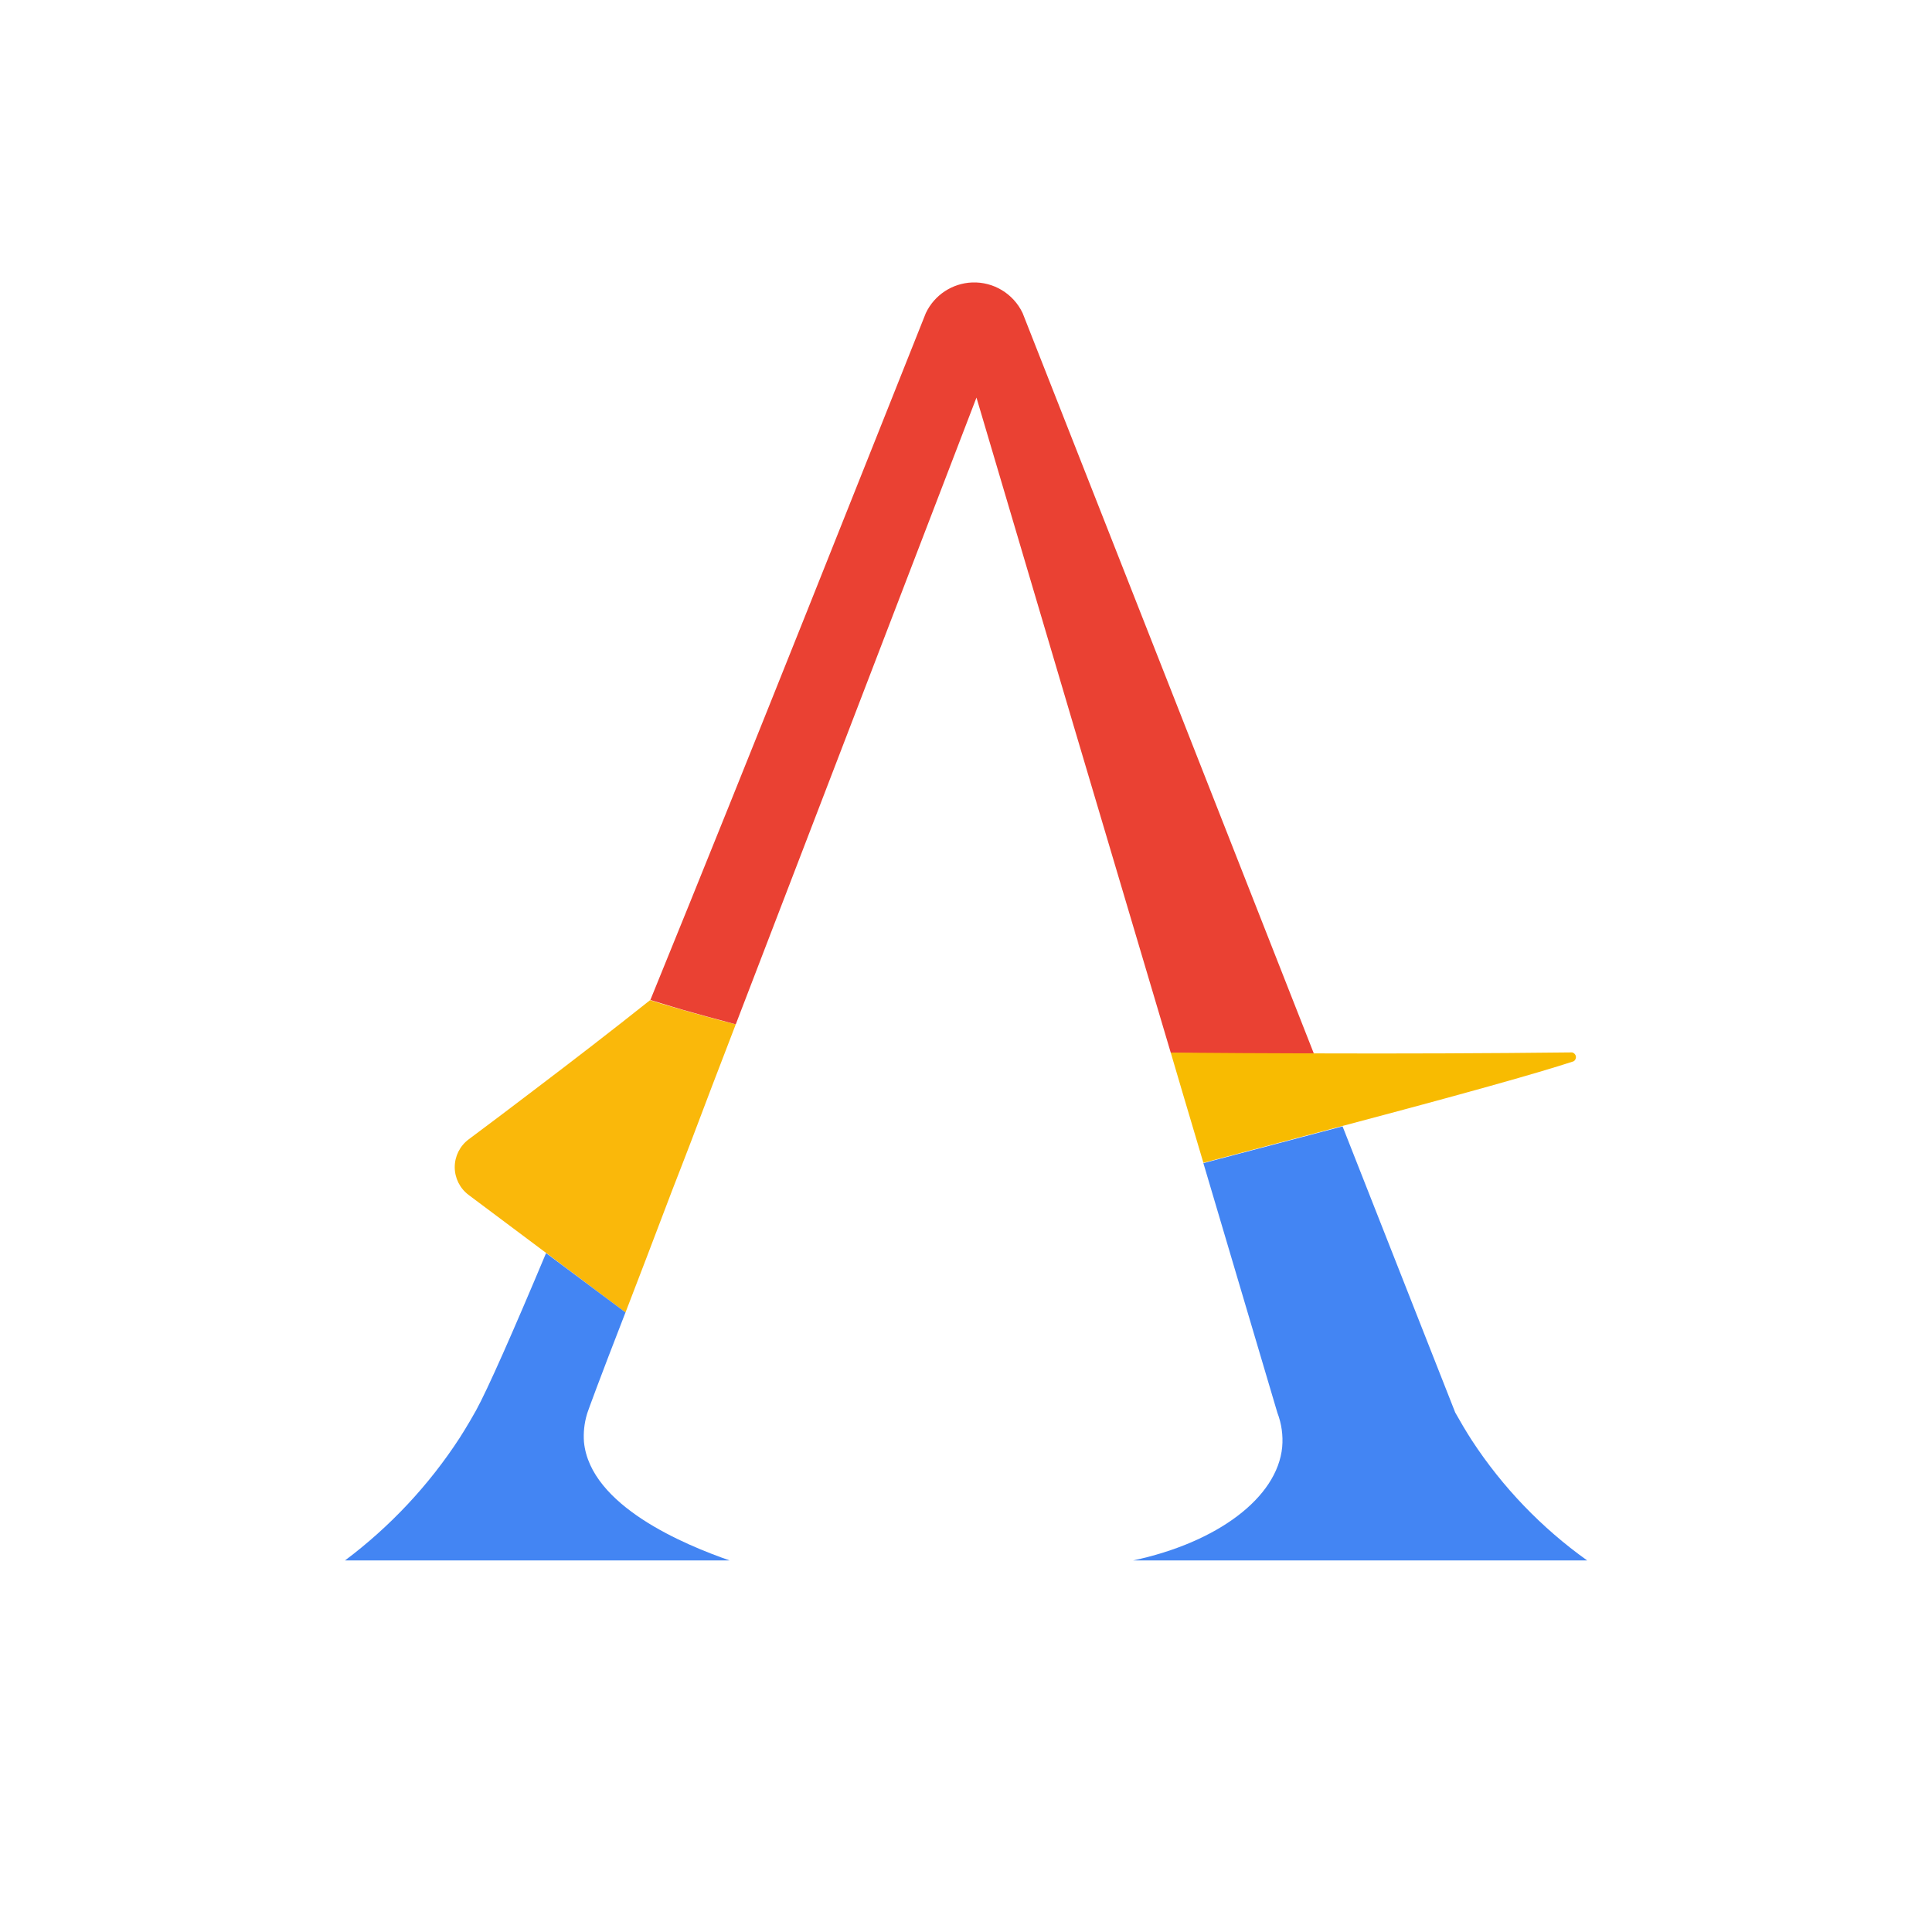
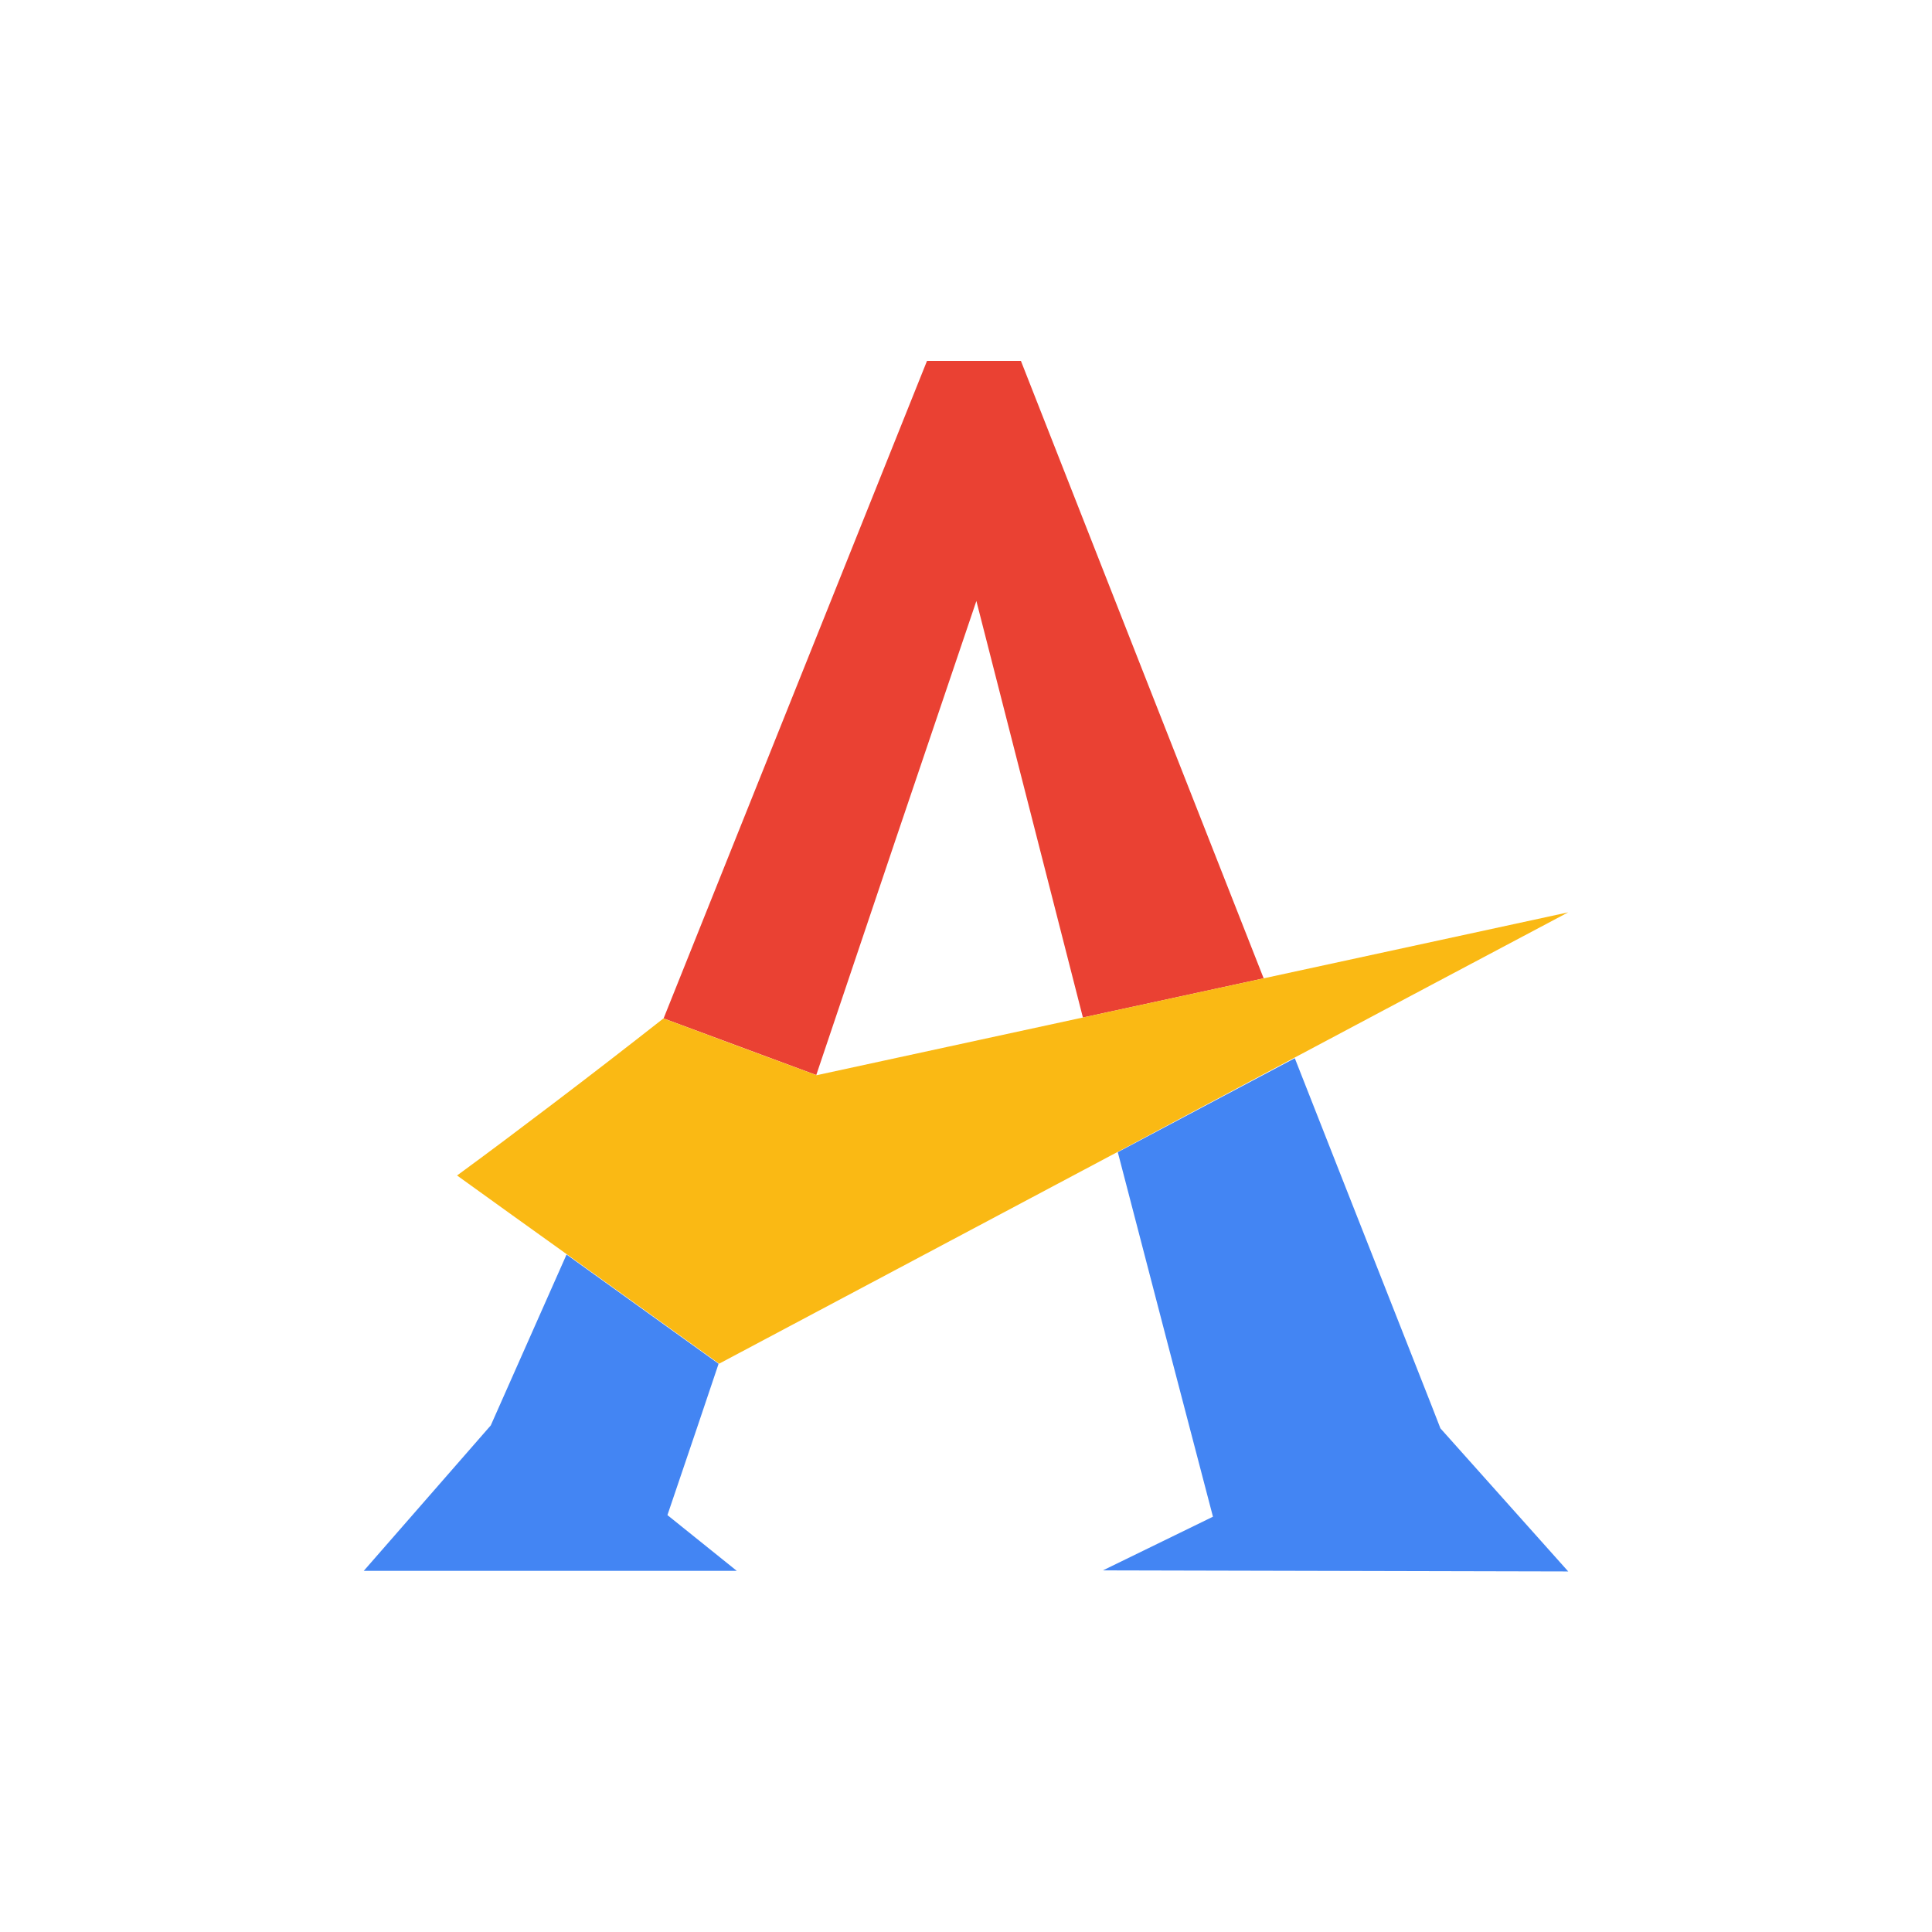
<svg xmlns="http://www.w3.org/2000/svg" viewBox="0 0 216 216">
  <defs>
-     <style>.cls-1{fill:none;}.cls-2{fill:#fab80a;}.cls-3{fill:#4385f3;}.cls-4{fill:#ea4133;}.cls-5{fill:#f8bb01;}</style>
+     <style>.cls-1{fill:none;}.cls-2{fill:#ea4133;}.cls-3{fill:#4385f3;}.cls-4{fill:#fab914;}</style>
  </defs>
  <g id="Capa_2" data-name="Capa 2">
-     <g id="Capa_7" data-name="Capa 7">
+     <g id="Capa_1-2" data-name="Capa 1">
      <rect class="cls-1" width="216" height="216" />
-       <path class="cls-2" d="M82.26,114.52c-1.87,4.85-3.53,9.19-5,13.1-.74,1.95-1.47,3.8-2.13,5.51-2.12,5.6-3.84,10.08-5.2,13.61-3.09-2.33-6.06-4.54-8.86-6.65l-8.67-6.49a3.88,3.88,0,0,1,0-6.22c2.42-1.8,4.85-3.64,7.28-5.49,4.46-3.38,8.78-6.71,13-10.07l0,0c.81.26,1.65.52,2.5.76s1.58.46,2.35.68C77.56,113.24,80.09,114,82.26,114.52Z" />
-       <path class="cls-3" d="M81.57,174.46h-43a53.72,53.72,0,0,0,12.82-13.7s.94-1.46,1.83-3.07c1.28-2.32,4.12-8.75,7.83-17.59l8.88,6.63c-3,7.71-4.15,10.9-4.25,11.2l-.06.19a8.64,8.64,0,0,0-.33,3.11C66,168.36,76.56,172.71,81.57,174.46Z" />
-       <path class="cls-4" d="M146.9,117.81c-5.75,0-11.1,0-16-.09Q120,81.08,109.17,44.45C97.52,74.79,88.76,97.62,82.26,114.52c-2.17-.57-4.7-1.28-4.7-1.28-.77-.22-1.56-.43-2.35-.68s-1.69-.5-2.5-.76C84.3,83.39,97.6,49.81,103.51,35a6,6,0,0,1,5.18-3.42A6,6,0,0,1,114.33,35Q130.62,76.38,146.9,117.81Z" />
-       <path class="cls-3" d="M177.45,174.46H126.68c9.4-2,16.12-7,16.67-12.67a8.61,8.61,0,0,0-.54-3.85q-4.14-14-8.27-27.9l15.56-4.11,12.6,32c.56,1,1.19,2.07,1.86,3.11A50.3,50.3,0,0,0,177.45,174.46Z" />
-       <path class="cls-5" d="M175.75,117.66a.54.54,0,0,1,.17,1q-6.09,2-25.82,7.22L134.54,130c-.78-2.61-1.55-5.22-2.33-7.84l-1.32-4.48q8,.07,16,.09Q161.47,117.82,175.75,117.66Z" />
+       <path class="cls-2" d="M141.28,109.38l-20.21,4.38L109.16,67.19q-9,26.53-17.9,53-8.54-3.16-17.07-6.33,14.72-36.76,29.45-73.51h10.5Q127.7,74.88,141.28,109.38Z" />
+       <path class="cls-3" d="M82.37,175.62H40.67q7.09-8.13,14.2-16.26,4.25-9.56,8.47-19.1,8.52,6.12,17,12.21c-.78,2.3-1.55,4.61-2.33,6.92-1.13,3.34-2.27,6.69-3.39,10Z" />
+       <path class="cls-3" d="M123.31,175.57c4.09-2,8.19-4,12.3-6l-5.09-19.45q-2.78-10.65-5.55-21.31h0l19.79-10.5c.66,1.65,9.43,24,10.07,25.58.23.61,6,15.19,6.21,15.8l14.29,16Z" />
+       <path class="cls-4" d="M175.33,102q-15.29,8.1-30.57,16.23v0L125,128.76h0l-44.6,23.7q-8.5-6.12-17-12.21-6.17-4.41-12.3-8.83c3.57-2.61,7.17-5.32,10.79-8.07,4.19-3.18,8.25-6.32,12.26-9.47l0,0s0,0,.08,0q8.53,3.18,17.07,6.33l29.81-6.46,20.21-4.38Z" />
    </g>
  </g>
</svg>
